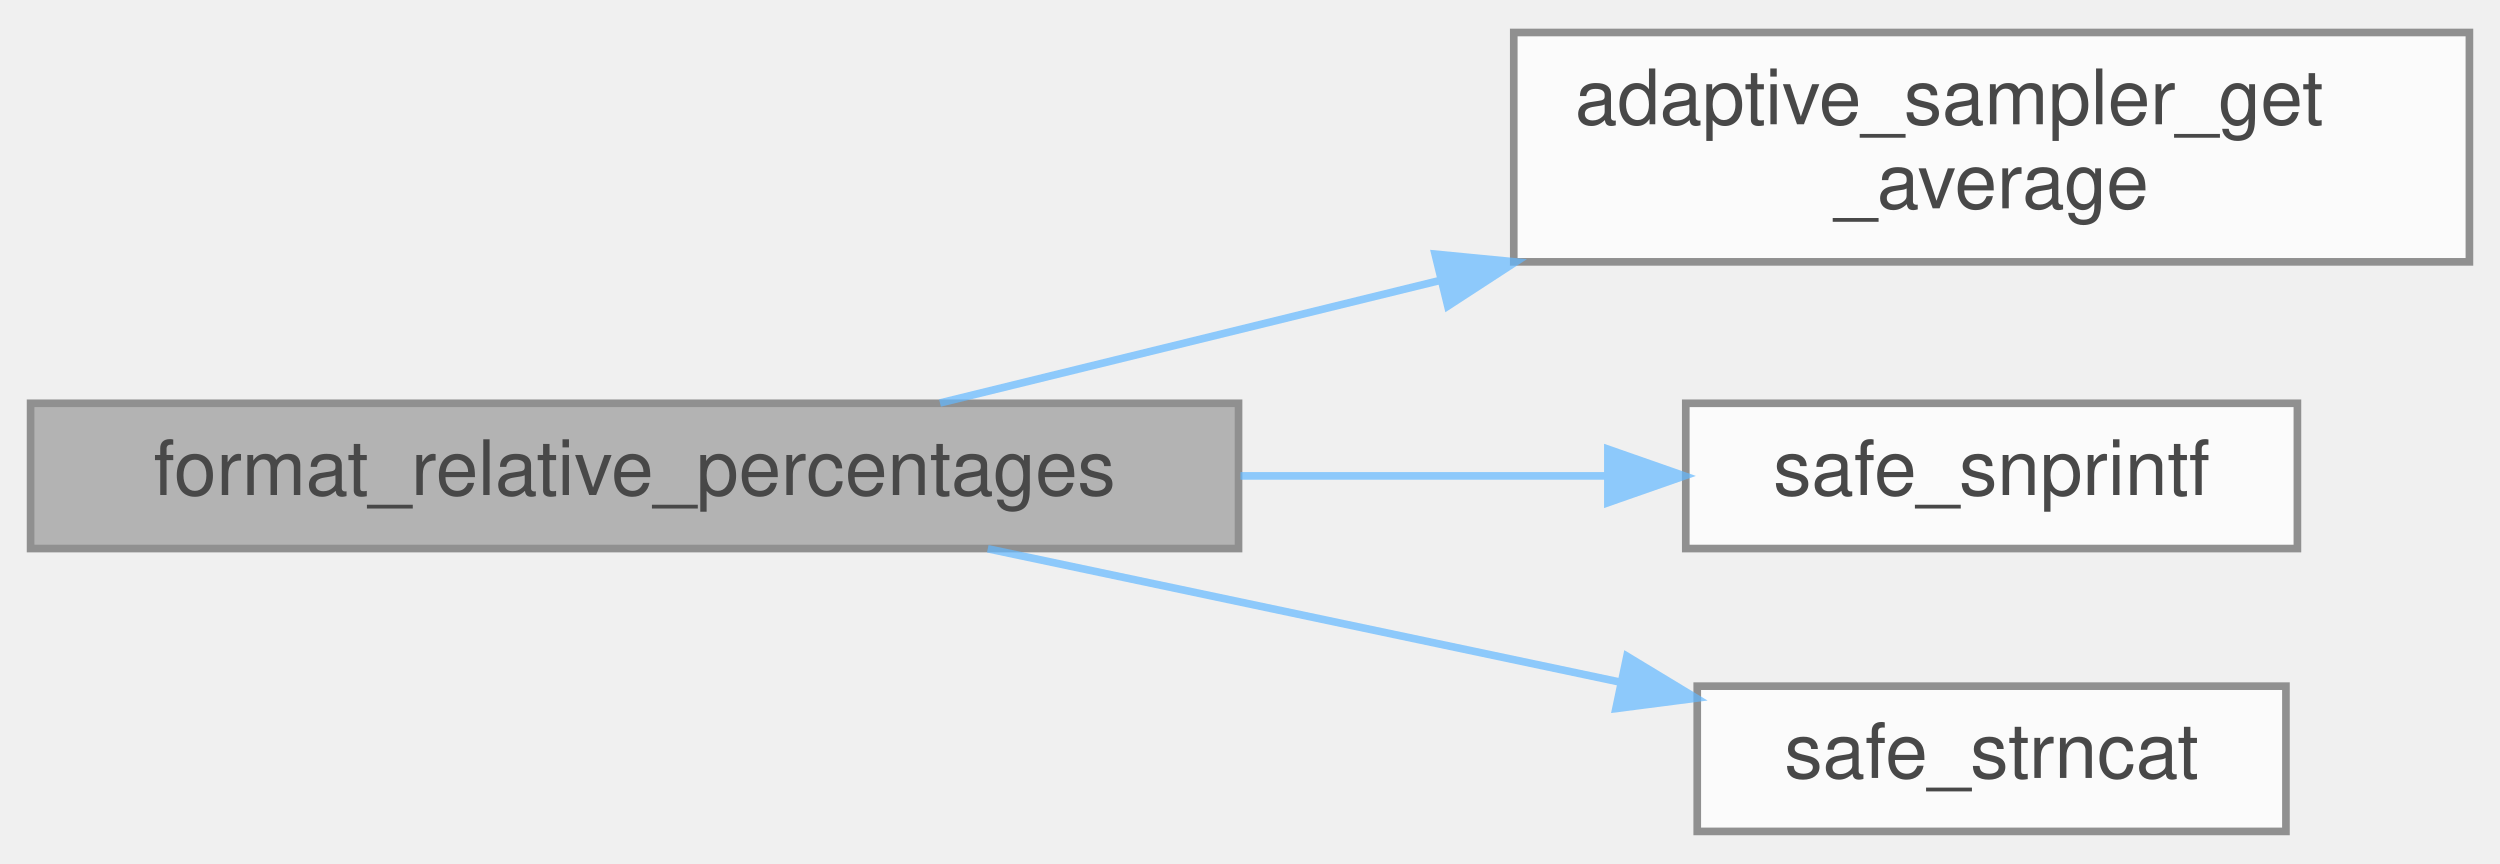
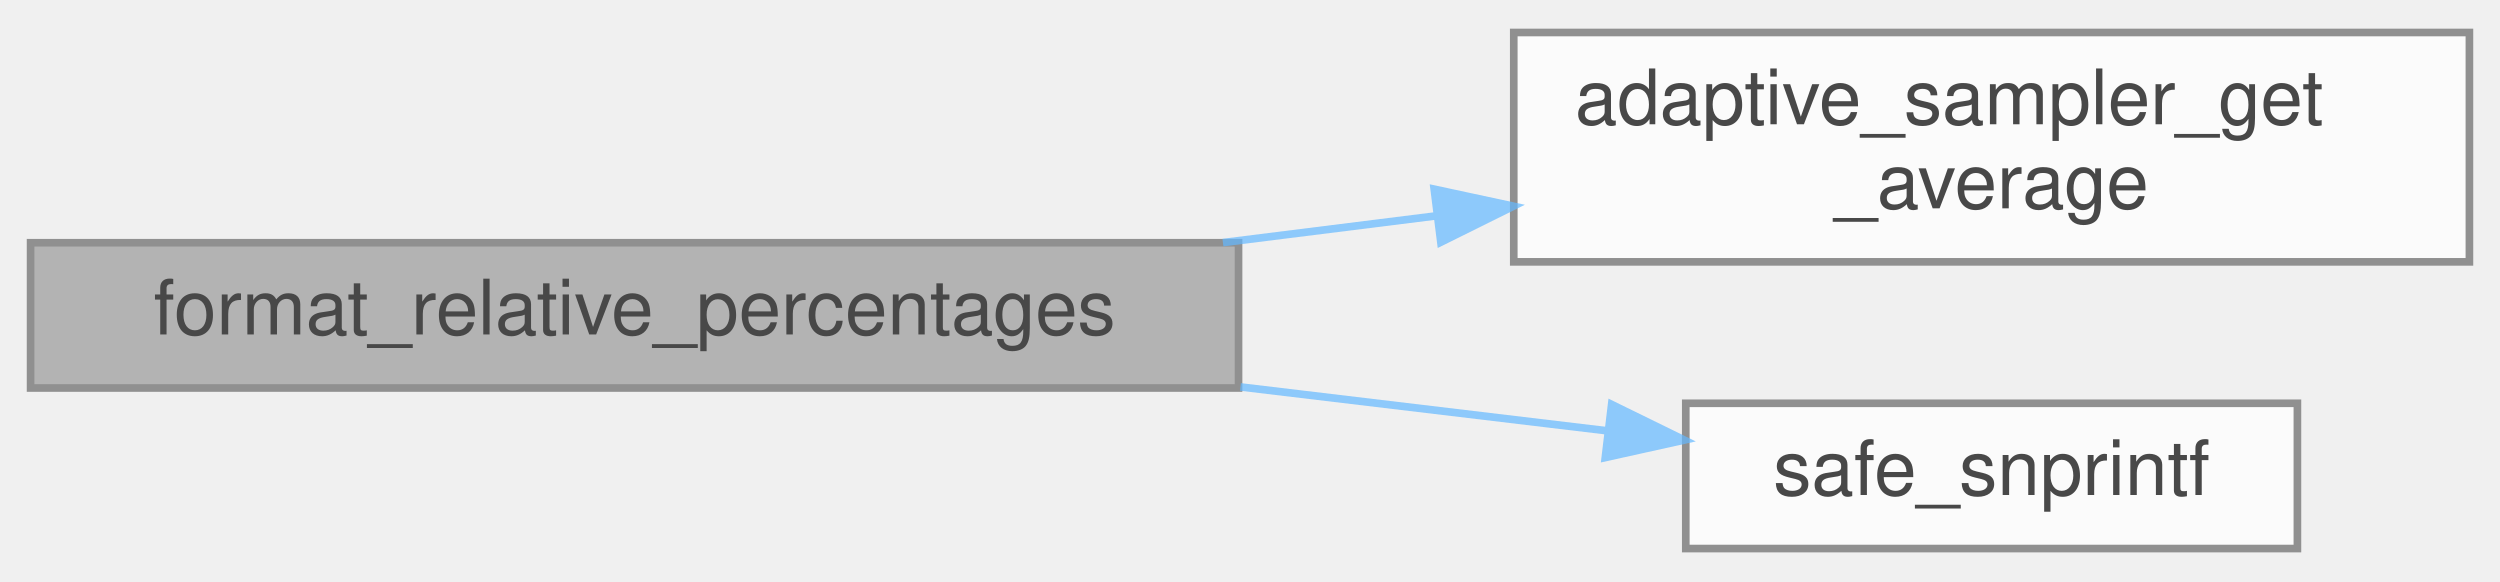
- <svg xmlns="http://www.w3.org/2000/svg" xmlns:xlink="http://www.w3.org/1999/xlink" width="327pt" height="113pt" viewBox="0.00 0.00 327.00 112.50">
+ <svg xmlns="http://www.w3.org/2000/svg" xmlns:xlink="http://www.w3.org/1999/xlink" width="327pt" height="76pt" viewBox="0.00 0.00 327.00 75.50">
  <svg id="main" version="1.1" xml:space="preserve">
    <style type="text/css">
.node, .edge {opacity: 0.7;}
.node.selected, .edge.selected {opacity: 1;}
.edge:hover path { stroke: red; }
.edge:hover polygon { stroke: red; fill: red; }
</style>
    <svg id="graph" class="graph">
-       <g id="graph0" class="graph" transform="scale(1 1) rotate(0) translate(4 108.5)">
+       <g id="graph0" class="graph" transform="scale(1 1) rotate(0) translate(4 71.5)">
        <g id="Node000001" class="node">
          <g id="a_Node000001">
            <a xlink:title=" ">
-               <polygon fill="#999999" stroke="#666666" points="158,-56 0,-56 0,-37 158,-37 158,-56" />
-               <text text-anchor="middle" x="79" y="-44" font-family="Helvetica,sans-Serif" font-size="10.00">format_relative_percentages</text>
+               <polygon fill="#999999" stroke="#666666" points="158,-40 0,-40 0,-21 158,-21 158,-40" />
+               <text text-anchor="middle" x="79" y="-28" font-family="Helvetica,sans-Serif" font-size="10.00">format_relative_percentages</text>
            </a>
          </g>
        </g>
        <g id="Node000002" class="node">
          <g id="a_Node000002">
            <a xlink:href="adaptive__sampler_8c.html#ad25f5a036c070acde9778c555ef01606" target="_top" xlink:title="Calculates the arithmetic mean of all samples in the current window.">
-               <polygon fill="white" stroke="#666666" points="319,-104.5 194,-104.5 194,-74.5 319,-74.5 319,-104.5" />
-               <text text-anchor="start" x="202" y="-92.5" font-family="Helvetica,sans-Serif" font-size="10.00">adaptive_sampler_get</text>
-               <text text-anchor="middle" x="256.5" y="-81.5" font-family="Helvetica,sans-Serif" font-size="10.00">_average</text>
+               <polygon fill="white" stroke="#666666" points="319,-67.5 194,-67.5 194,-37.5 319,-37.5 319,-67.5" />
+               <text text-anchor="start" x="202" y="-55.5" font-family="Helvetica,sans-Serif" font-size="10.00">adaptive_sampler_get</text>
+               <text text-anchor="middle" x="256.5" y="-44.5" font-family="Helvetica,sans-Serif" font-size="10.00">_average</text>
            </a>
          </g>
        </g>
        <g id="edge1_Node000001_Node000002" class="edge">
          <g id="a_edge1_Node000001_Node000002">
            <a xlink:title=" ">
-               <path fill="none" stroke="#63b8ff" d="M118.95,-56.04C138.21,-60.76 162.08,-66.61 184.44,-72.09" />
-               <polygon fill="#63b8ff" stroke="#63b8ff" points="183.71,-75.51 194.25,-74.49 185.37,-68.71 183.71,-75.51" />
+               <path fill="none" stroke="#63b8ff" d="M155.96,-40.02C165.18,-41.18 174.58,-42.36 183.73,-43.5" />
+               <polygon fill="#63b8ff" stroke="#63b8ff" points="183.59,-47.01 193.95,-44.78 184.46,-40.07 183.59,-47.01" />
            </a>
          </g>
        </g>
        <g id="Node000003" class="node">
          <g id="a_Node000003">
            <a xlink:href="utils_8c.html#aca6393fbdcd75a7379484de0a7604136" target="_top" xlink:title="Safe wrapper around vsnprintf to format strings with bounds checking.">
-               <polygon fill="white" stroke="#666666" points="296.5,-56 216.5,-56 216.5,-37 296.5,-37 296.5,-56" />
-               <text text-anchor="middle" x="256.5" y="-44" font-family="Helvetica,sans-Serif" font-size="10.00">safe_snprintf</text>
+               <polygon fill="white" stroke="#666666" points="296.5,-19 216.5,-19 216.5,0 296.5,0 296.5,-19" />
+               <text text-anchor="middle" x="256.5" y="-7" font-family="Helvetica,sans-Serif" font-size="10.00">safe_snprintf</text>
            </a>
          </g>
        </g>
        <g id="edge2_Node000001_Node000003" class="edge">
          <g id="a_edge2_Node000001_Node000003">
            <a xlink:title=" ">
-               <path fill="none" stroke="#63b8ff" d="M158.25,-46.5C174.59,-46.5 191.38,-46.5 206.3,-46.5" />
-               <polygon fill="#63b8ff" stroke="#63b8ff" points="206.31,-50 216.31,-46.5 206.31,-43 206.31,-50" />
-             </a>
-           </g>
-         </g>
-         <g id="Node000004" class="node">
-           <g id="a_Node000004">
-             <a xlink:href="utils_8c.html#a7da5d8902e26bfe1fcb9e660e1677ea3" target="_top" xlink:title="Safe wrapper around strncat to ensure bounds safety.">
-               <polygon fill="white" stroke="#666666" points="295,-19 218,-19 218,0 295,0 295,-19" />
-               <text text-anchor="middle" x="256.5" y="-7" font-family="Helvetica,sans-Serif" font-size="10.00">safe_strncat</text>
-             </a>
-           </g>
-         </g>
-         <g id="edge3_Node000001_Node000004" class="edge">
-           <g id="a_edge3_Node000001_Node000004">
-             <a xlink:title=" ">
-               <path fill="none" stroke="#63b8ff" d="M125.2,-36.97C150.57,-31.62 182.21,-24.95 207.95,-19.52" />
-               <polygon fill="#63b8ff" stroke="#63b8ff" points="208.8,-22.92 217.87,-17.43 207.36,-16.07 208.8,-22.92" />
+               <path fill="none" stroke="#63b8ff" d="M158.25,-21.14C174.59,-19.18 191.38,-17.17 206.3,-15.39" />
+               <polygon fill="#63b8ff" stroke="#63b8ff" points="206.8,-18.85 216.31,-14.19 205.97,-11.9 206.8,-18.85" />
            </a>
          </g>
        </g>
      </g>
    </svg>
  </svg>
  <style type="text/css">

[data-mouse-over-selected='false'] { opacity: 0.7; }
[data-mouse-over-selected='true']  { opacity: 1.0; }

</style>
</svg>
